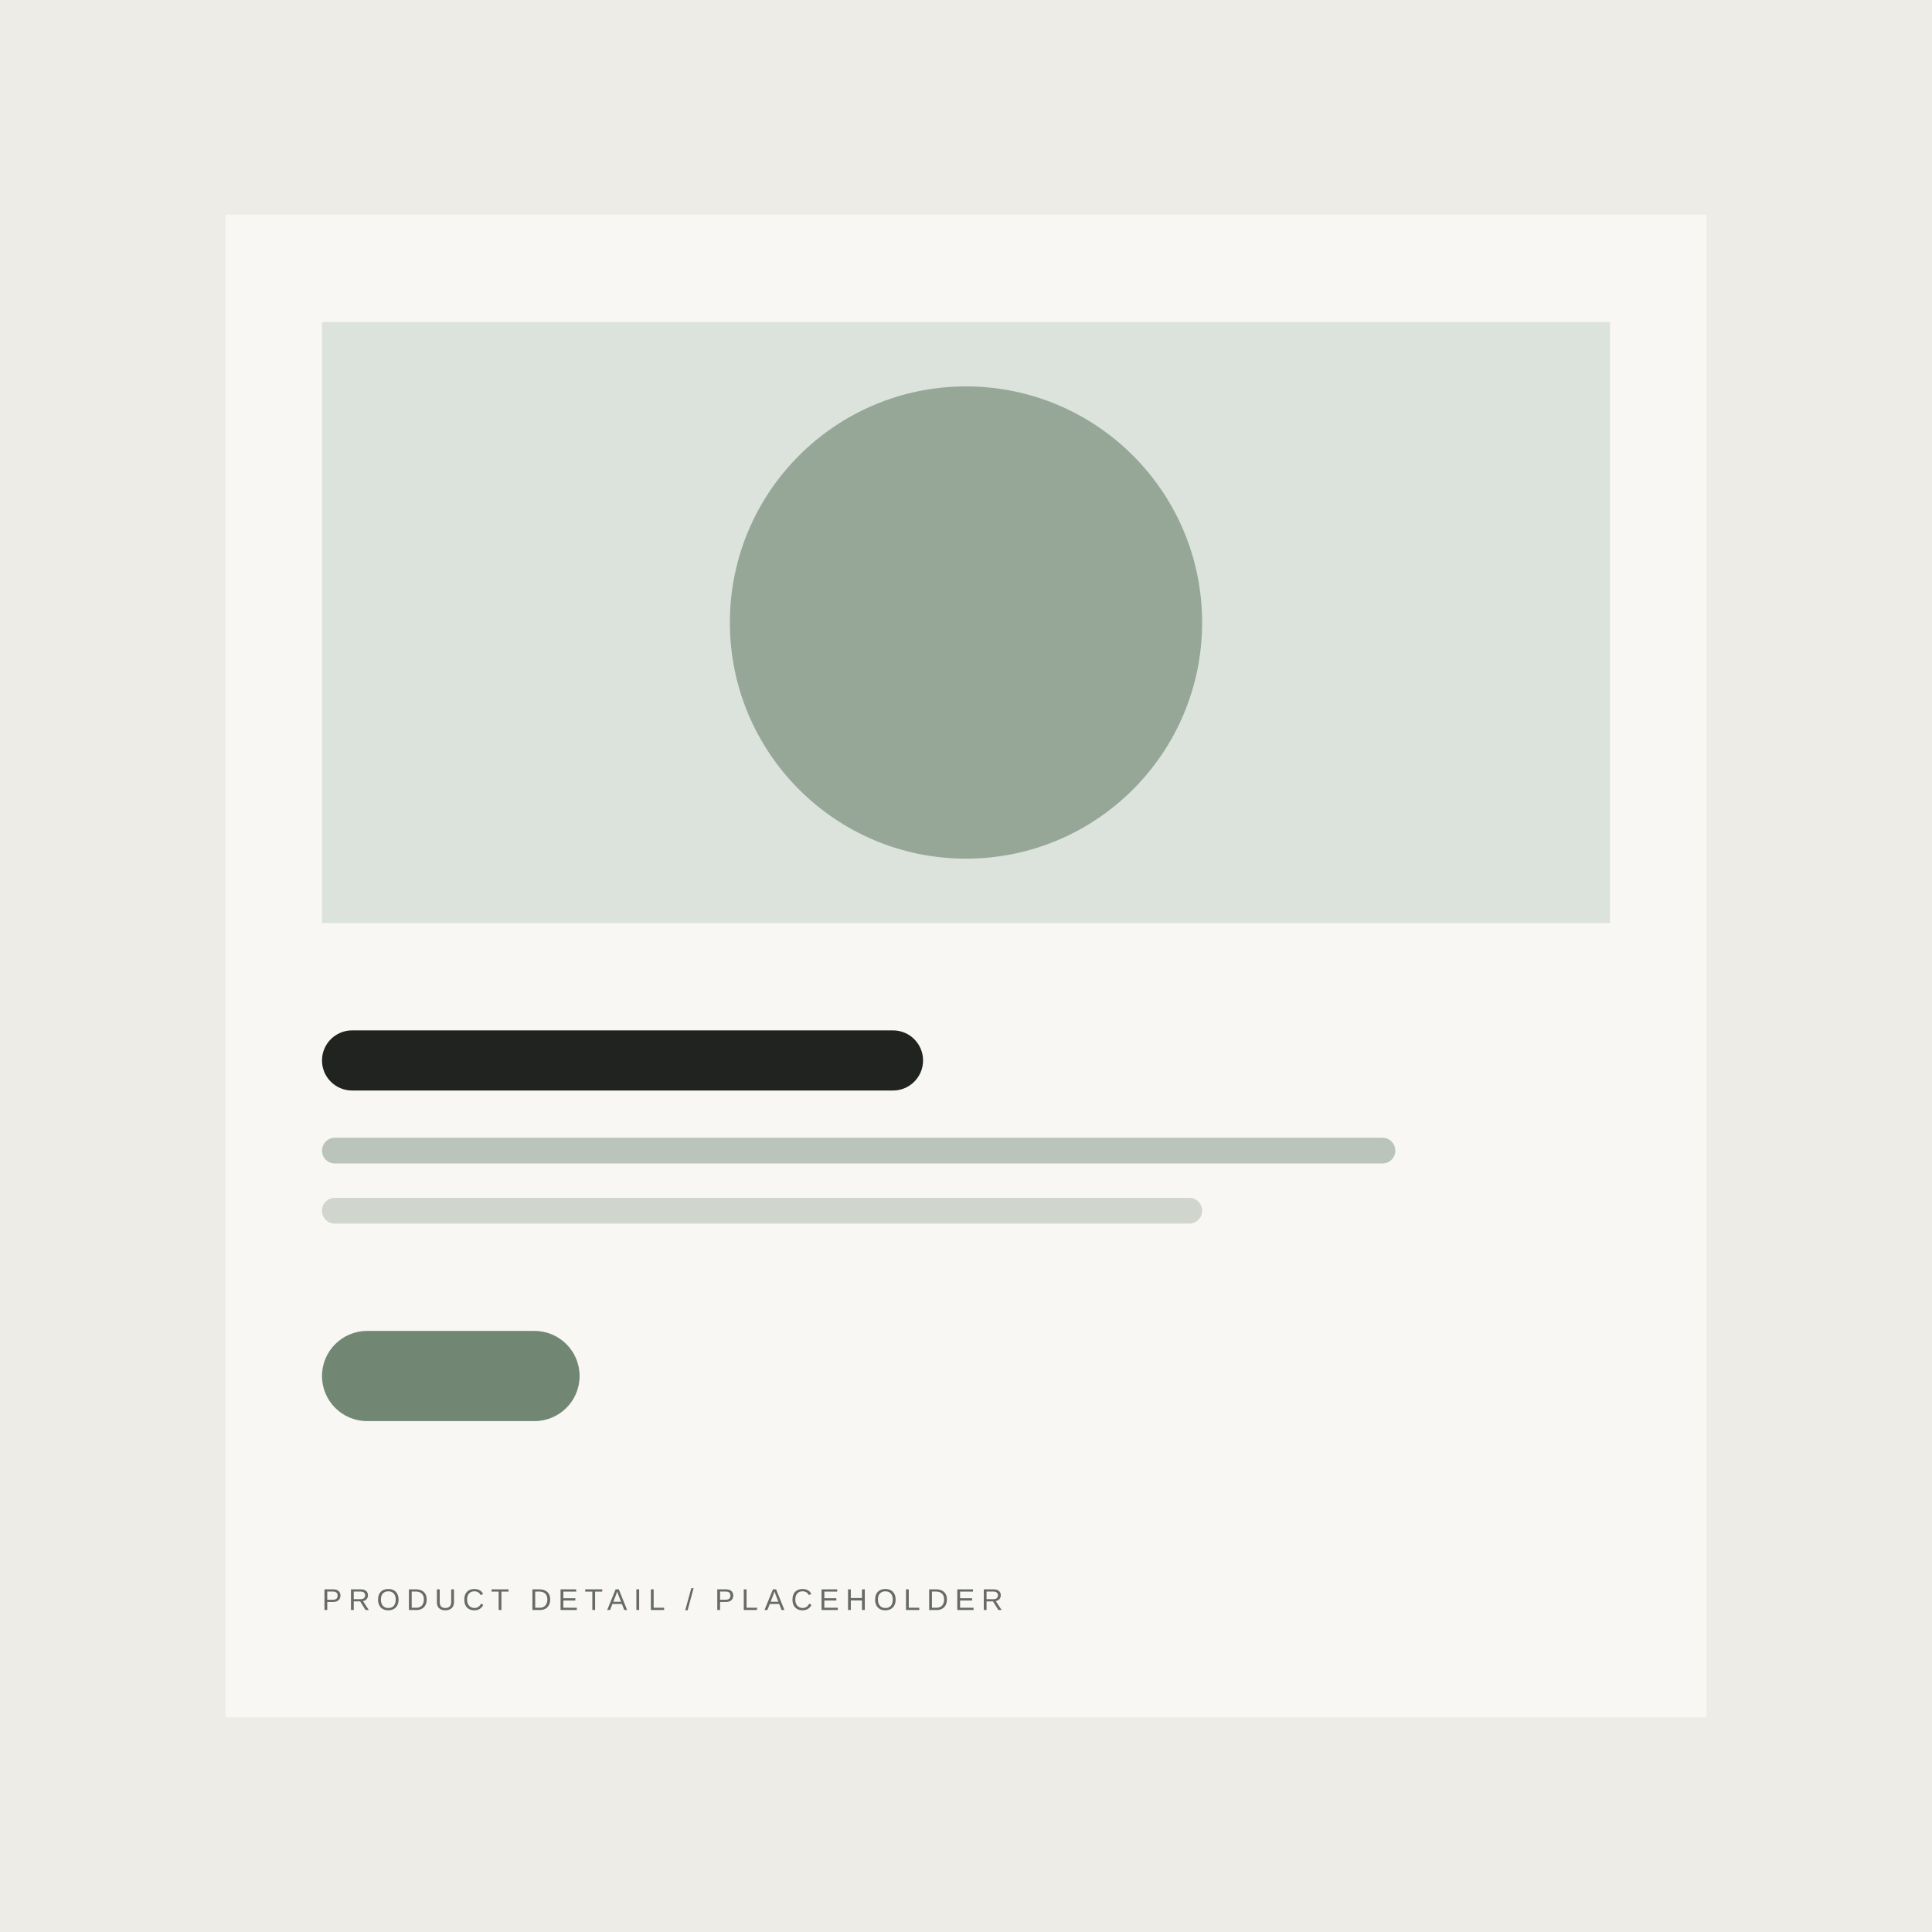
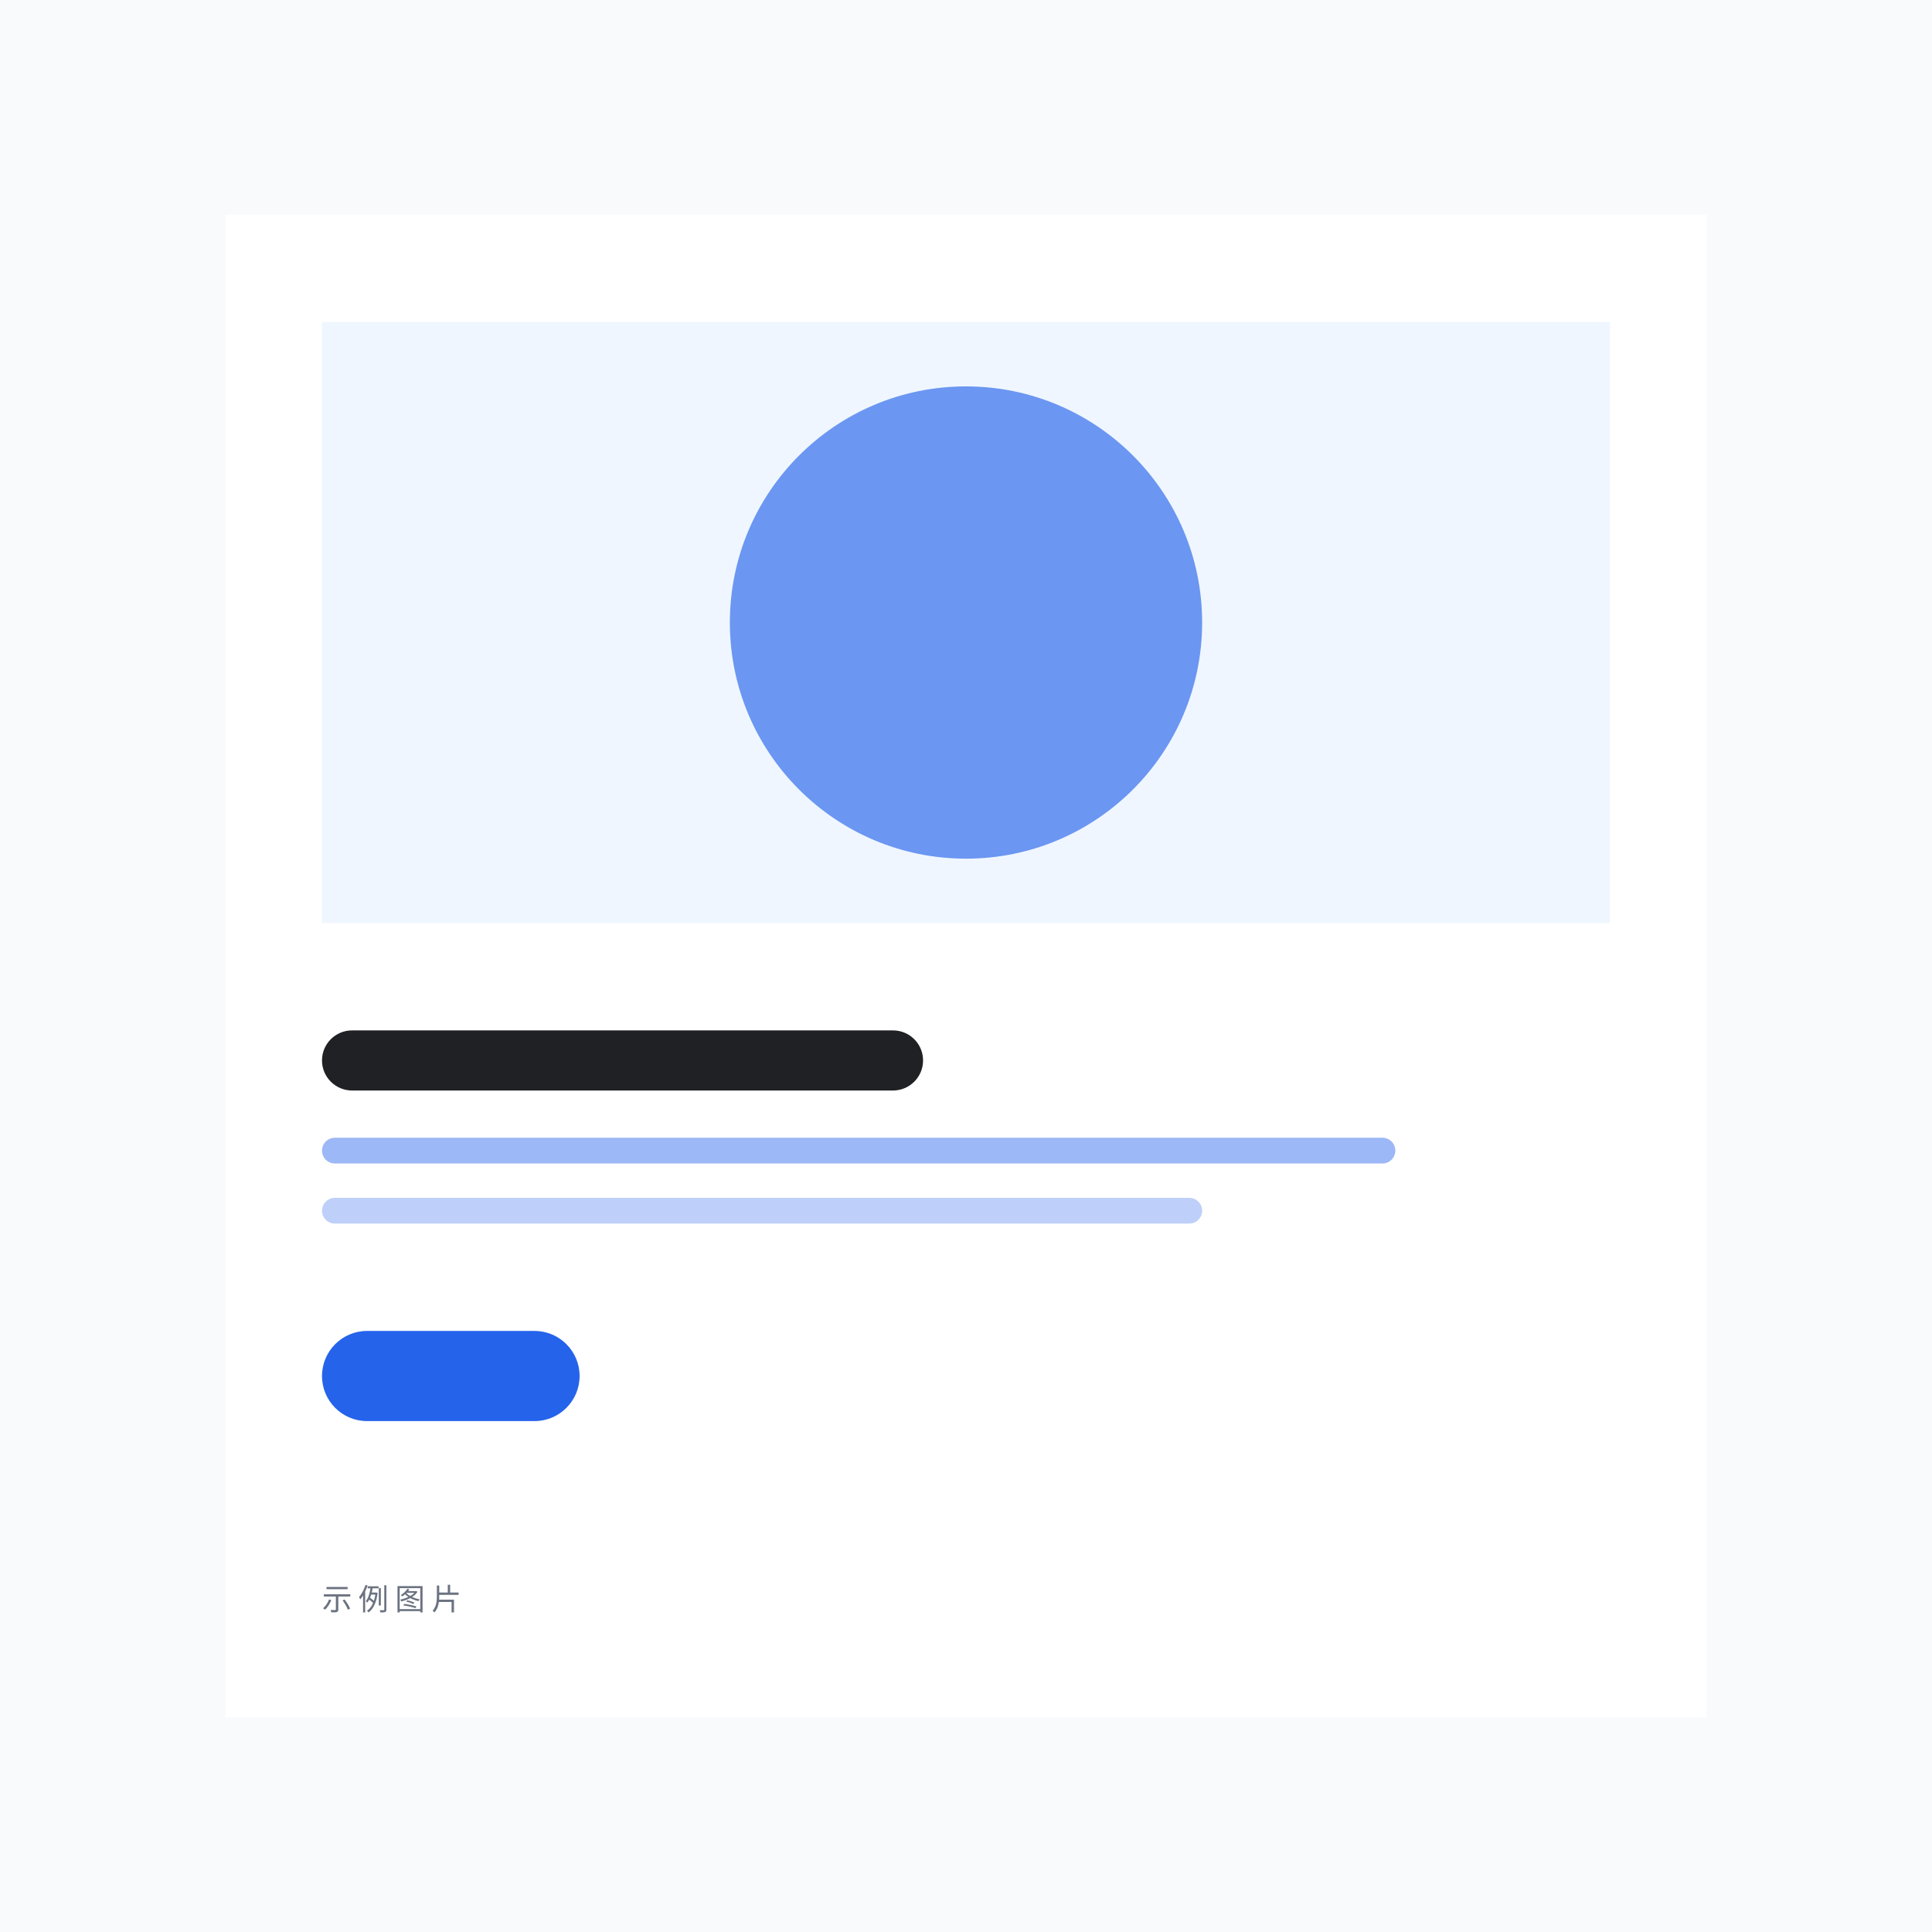
<svg xmlns="http://www.w3.org/2000/svg" width="900" height="900" viewBox="0 0 900 900">
-   <rect width="900" height="900" fill="#EEECE6" />
-   <rect x="105" y="100" width="690" height="700" fill="#F8F7F4" />
-   <rect x="150" y="150" width="600" height="280" fill="#DCE3DC" />
-   <circle cx="450" cy="290" r="110" fill="#718774" fill-opacity=".65" />
-   <rect x="150" y="480" width="280" height="28" rx="14" fill="#202320" />
-   <rect x="150" y="530" width="500" height="12" rx="6" fill="#718774" fill-opacity=".45" />
-   <rect x="150" y="558" width="410" height="12" rx="6" fill="#718774" fill-opacity=".3" />
-   <rect x="150" y="620" width="120" height="42" rx="21" fill="#718774" />
-   <text x="150" y="750" fill="#676B66" font-family="Arial" font-size="14" letter-spacing="3">PRODUCT DETAIL / PLACEHOLDER</text>
+   <rect width="900" height="900" fill="#F8FAFC" />
+   <rect x="105" y="100" width="690" height="700" fill="#FFFFFF" />
+   <rect x="150" y="150" width="600" height="280" fill="#EFF6FF" />
+   <circle cx="450" cy="290" r="110" fill="#2563EB" fill-opacity=".65" />
+   <rect x="150" y="480" width="280" height="28" rx="14" fill="#202124" />
+   <rect x="150" y="530" width="500" height="12" rx="6" fill="#2563EB" fill-opacity=".45" />
+   <rect x="150" y="558" width="410" height="12" rx="6" fill="#2563EB" fill-opacity=".3" />
+   <rect x="150" y="620" width="120" height="42" rx="21" fill="#2563EB" />
+   <text x="150" y="750" fill="#6B7280" font-family="Arial" font-size="14" letter-spacing="3">示例图片</text>
</svg>
